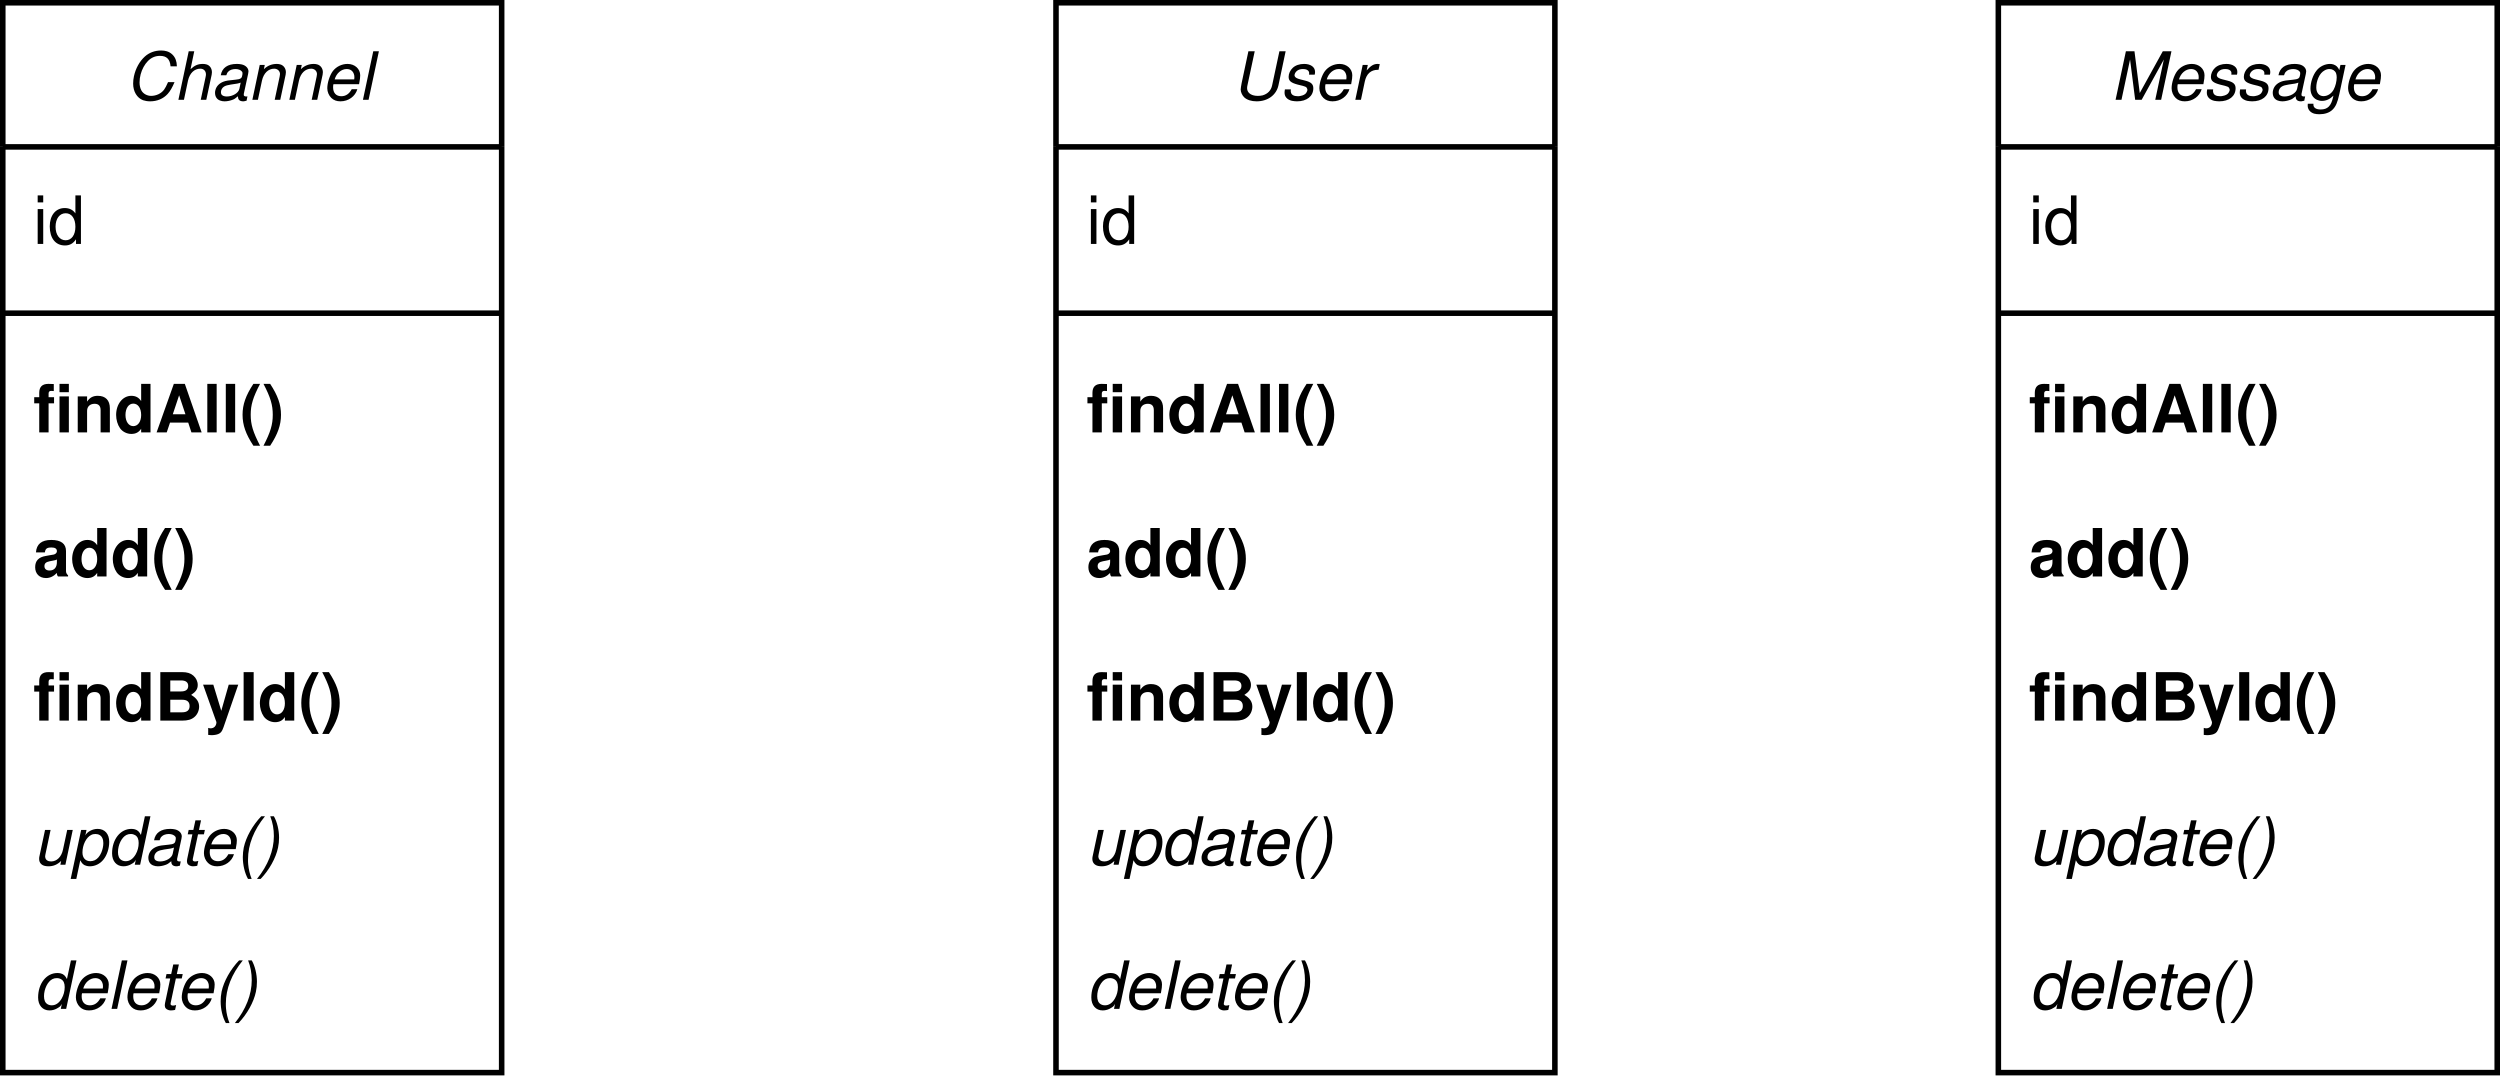
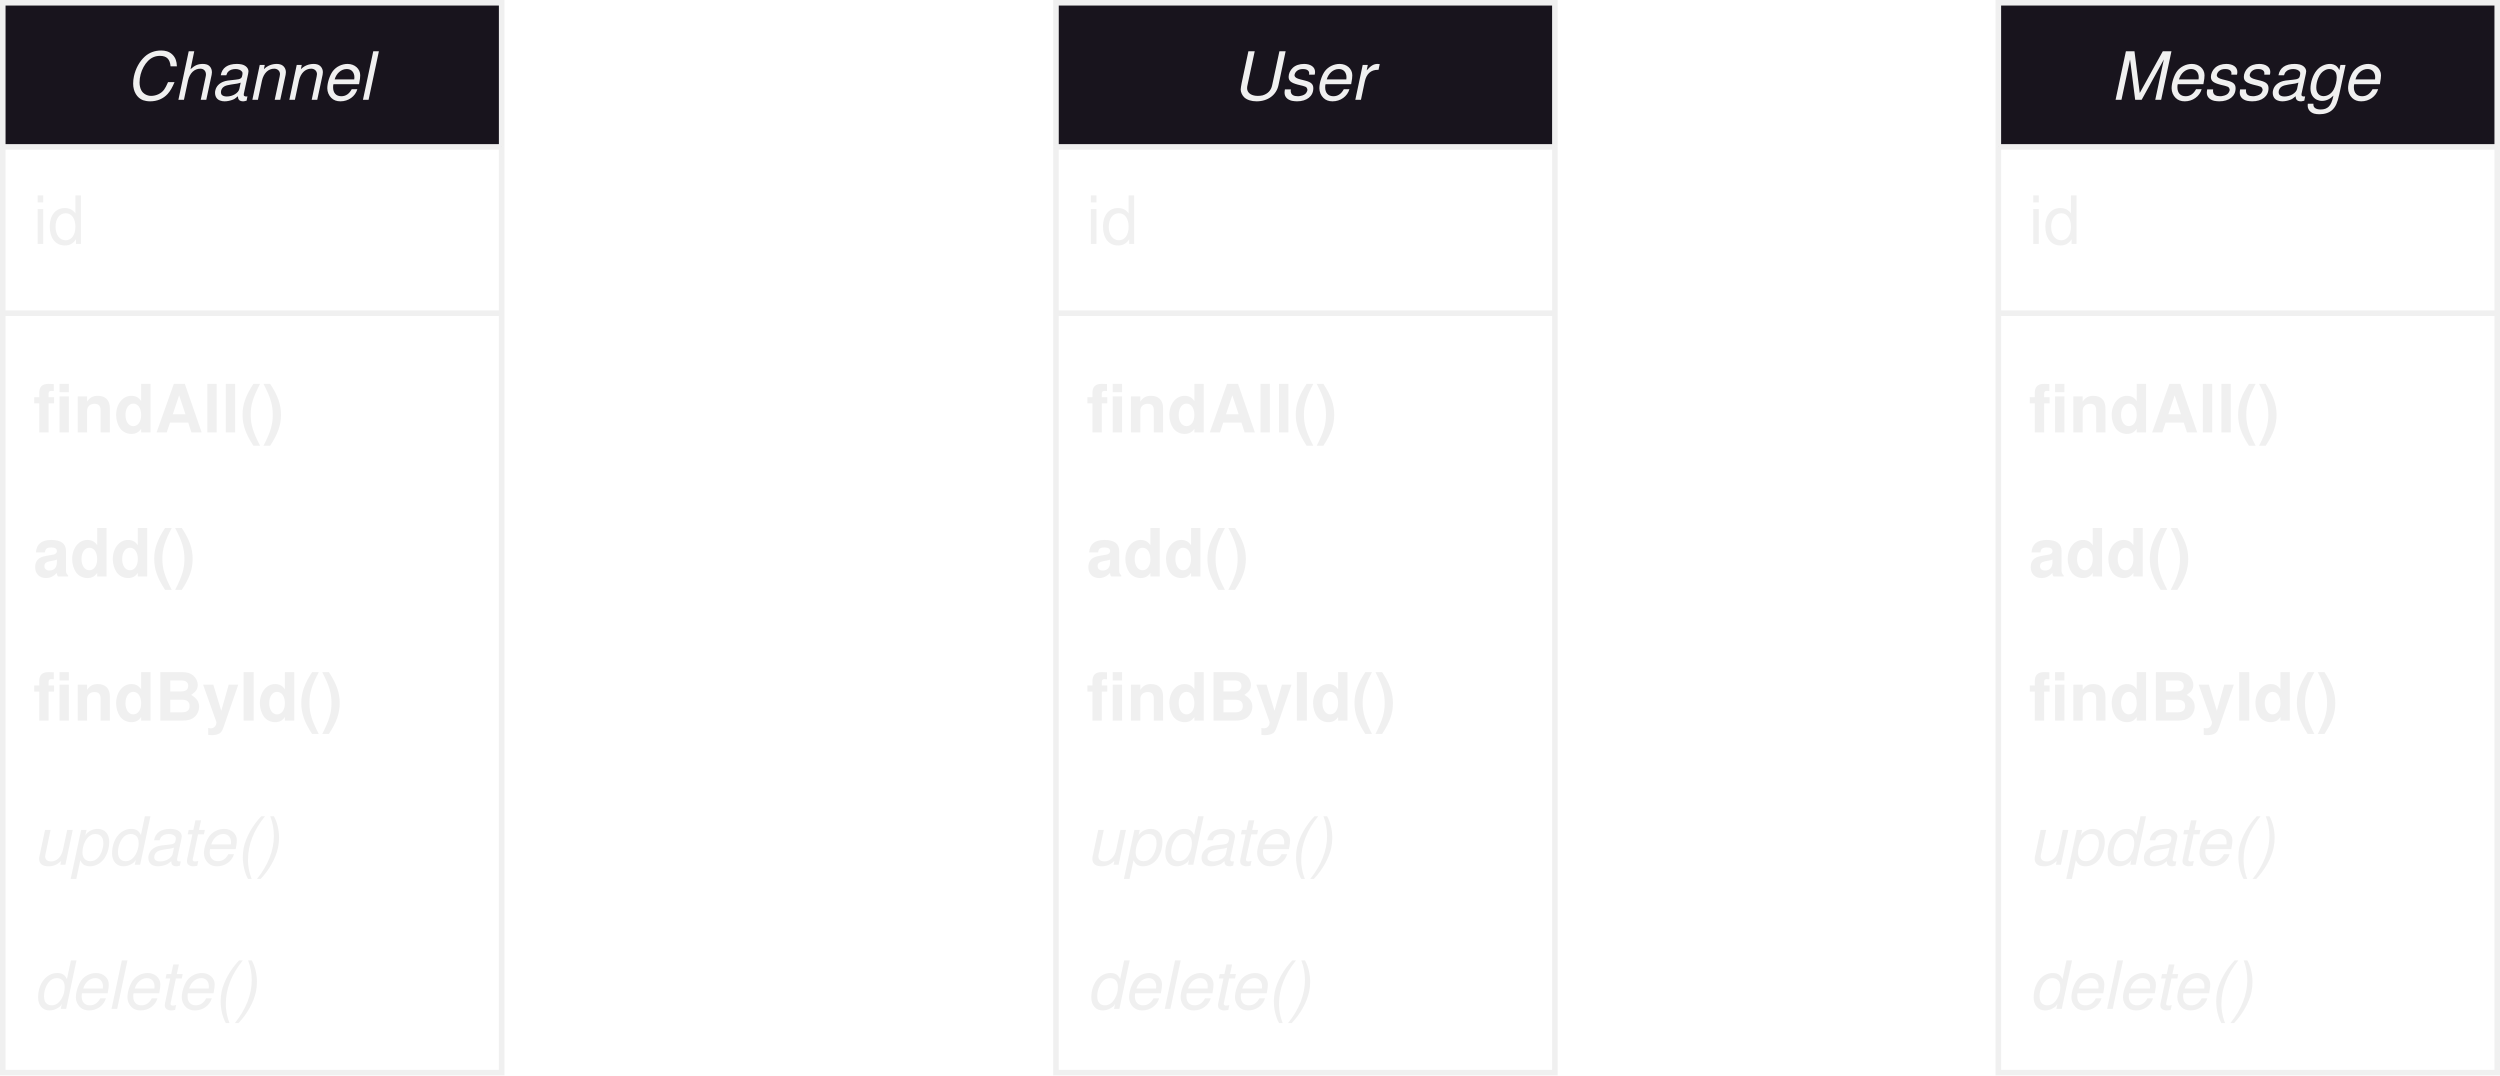
- <svg xmlns="http://www.w3.org/2000/svg" version="1.1" width="451px" height="194px" viewBox="-0.5 -0.5 451 194" content="&lt;mxfile host=&quot;drawio-plugin&quot; modified=&quot;2024-02-06T12:23:22.752Z&quot; agent=&quot;5.0 (Windows NT 10.0; Win64; x64) AppleWebKit/537.36 (KHTML, like Gecko) Chrome/111.0.0.0 Safari/537.36&quot; etag=&quot;3Kn4FtA7ST7o0dgQxN0-&quot; version=&quot;20.5.3&quot; type=&quot;embed&quot;&gt;&lt;diagram id=&quot;23iRSUPoRavnBvh4doch&quot; name=&quot;Page-1&quot;&gt;7ZpdT9swFIZ/TaXtgqlO+nlJC2OTQELrpl2bxE0snDhyXNry63ecOF91oGEFX9BIlaiPv+LzvE76mgzcZbS7ETgJ77hP2MAZ+ruBezVwHDQdI/ijIvs84syneSAQ1NeNqsCKPhMdHOrohvokbTSUnDNJk2bQ43FMPNmIYSH4ttlszVlz1gQHxAisPMzM6F/qyzCPzpxpFf9BaBAWM6PJPK+JcNFYryQNsc+3tZB7PXCXgnOZf4t2S8JU8oq85P2+v1BbXpggsezSwck7PGG20WtbhhiSxvTlyX2x5nRLI4ZjKC3WPJYrXQNXvMCMBjF892BSIiDwRISkkK5LXSF5AlEvpMy/xXu+UZeWSuw9FqVFyAV9hmExgyoEAagWUpN3Jo0WK9UTwkOICpJCm/tivagM3eJU6jYeZwwnKX3ILlg1ibAIaLzgUvKoGIhvYp/4ulRiyQpS8McStOpvZlknXi2c7GohnfUbwiMixR6a6NqLSSFmvQfcoS5vK0XNdSisi2nuaiFrEQfl2OV0v0D0OA5gveV8MH5jOjQyp0OTlvkg+Y3pMAPGMZZkoTKW1tUFX2pLrUKZ5tr15xr6g5pD6UFKZU1mjKzliyJLE+zROLjN2lyNqsgvvSQV4tB3zTLAIfV9EmcCkFjiXCOKesJpLLM1jxfwgcwsh9/GgzFc0BLKqCrDRzUXcslj0AqmmSgICHBLlAhb5OJ0lsu+SeGIOA5h1bXRoPQKkpGBxADCaHYfCGVUbdfDPXKEVgR5V8MVeH4relcXyEDomgjdFlwMPxB2z1MqKVfji7ztAUYLpMZOJ1Kz00GNDVBrGvuXjH35+um2UP2R0/KQezOlSbeb7Xvsp4mBCft+j+goopm9W960dSct9j97Tsc5IdTtjvceoGYGqE3iw2+RT47JeQ9M7swaprmBCRwg6TF1wTQZWcNUOJAapz8pGLje+h2zfgbPFjf4svUbOb31U88NQ32f1vsd08uwXTD2zV/xLD9j93caK3v2D5lnJ2fl/07jZNEAIvNE5Wwc4GmQLFpA1H6acj4e8DRSNk0gMk9UzskFngjKog1E5rnKOfnAE0HZNILmucodSVP1X9DeC36sF3TGvRdUqzEEeLZecPbqbcGiFyxOKXov+J+s7HlBxzxL6b1gZ04WvWCxhXov+FZIFr1gy1spvRfsTsqmF2x5W6X3gp1BWfSCLW+r9F6wM6iP84JQrN42zX+5V+/sutf/AA==&lt;/diagram&gt;&lt;/mxfile&gt;">
+ <svg xmlns="http://www.w3.org/2000/svg" version="1.1" width="451px" height="194px" viewBox="-0.5 -0.5 451 194" content="&lt;mxfile host=&quot;Electron&quot; modified=&quot;2024-02-06T13:56:07.452Z&quot; agent=&quot;Mozilla/5.0 (Windows NT 10.0; Win64; x64) AppleWebKit/537.36 (KHTML, like Gecko) draw.io/22.1.2 Chrome/114.0.574.289 Electron/25.9.4 Safari/537.36&quot; etag=&quot;0lJ9qPJjROOLQ8ZWTWk1&quot; version=&quot;22.1.2&quot; type=&quot;device&quot;&gt;&lt;diagram id=&quot;23iRSUPoRavnBvh4doch&quot; name=&quot;Page-1&quot;&gt;7Zpdb9owFIZ/DdJ20QknQOGy0K6b1ErV2LRrl5jEqhNHjinQX7/jxPnC6SCstaYmElLx8Vd8ntcJr5uBuwh3twLHwT33CBs4Q283cK8HjoNmCMEfFdlnkSkaZQFfUE83KgNL+kJ0cKijG+qRpNZQcs4kjevBFY8ispK1GBaCb+vN1pzVZ42xT4zAcoWZGf1NPRnoVTiXZfwboX6Qz4wms6wmxHljvZIkwB7fVkLuzcBdCM5l9i3cLQhTycvzkvX7+kptcWGCRPKUDk7W4RmzjV7bIsCQNKYvT+7zNSdbGjIcQWm+5pFc6hq44jlm1I/g+womJQICz0RICum60hWSxxBdBZR5d3jPN+rSEolXT3lpHnBBX2BYzKAKQQCqhdTknUmtxVL1hPAQooIk0OYhXy8qQnc4kbrNijOG44Q+phesmoRY+DSacyl5mA/EN5FHPF0qsKQFKfhTAVr1N7OsE68WTnaVkM76LeEhkWIPTXTtxSQXs94D7lCXt6WiZjoUVMU0c7WQtYj9Yuxiuh8gehz5sN5iPhi/Nh0amdOhScN8kPzadJgB4whLMlcZS6rqgi+VpZahVHPN+nMN/UHNofQgpbIiM0bW8lWRJTFe0ci/S9tcj8rID70kFeLQd81SwAH1PBKlApBY4kwjinrMaSTTNY/n8IHMLIZfxoMxXNACyqgsw0c1F3LBI9AKpqkoCAhwS5QIG+TinCyXfZ3CEXEcwqpqo0bpL0hGBhIDCKPpfSCQYbldD/fIEVoh5F0Nl+P5qehdXyADoWsidBtwMfxI2ANPqKRcjS+ytgcYLZAaOyeRmv47qLEBak0j74qxT58/3BaqPnIaHnKtKU1Ou9m+xX6aGJiw5/WIjiKa2rvlXTbupPn+e8/pOCeETrvjvQWoqQFqE3vwW+SDY3LeApM7tYZpZmACB0h6TKdgmoysYcodSIXTrwQMXG/93tf6jZze+qnnhqG+Tni/Ytf9j+Yvf5b37u9MVvbsHzLPTjrr/9pzsmgAkXmi0kkH2B6SRQuImk9TuukB25OyaQKReaLSVRd4BiiLNhCZ5ypd9YFngLJpBM1zlXuSJOq/oL0XfF8v6Ix7L6hWYwiwG15werJg7HvB/JSi94JnsrLnBR3zLKW7XrA1J4teMN9CnfeCrSFZ9IINb6V02Au2JmXTCza8rdJZL9gelEUv2PC2Sme9YHtQ7+cFoVi+bZr9ci/f2XVv/gA=&lt;/diagram&gt;&lt;/mxfile&gt;" style="background-color: rgb(24, 20, 29);">
  <defs>
    <clipPath id="mx-clip-4-31-82-26-0">
      <rect x="4" y="31" width="82" height="26" />
    </clipPath>
    <clipPath id="mx-clip-4-65-82-26-0">
      <rect x="4" y="65" width="82" height="26" />
    </clipPath>
    <clipPath id="mx-clip-4-91-82-26-0">
      <rect x="4" y="91" width="82" height="26" />
    </clipPath>
    <clipPath id="mx-clip-4-117-82-26-0">
      <rect x="4" y="117" width="82" height="26" />
    </clipPath>
    <clipPath id="mx-clip-4-143-82-26-0">
      <rect x="4" y="143" width="82" height="26" />
    </clipPath>
    <clipPath id="mx-clip-4-169-82-26-0">
      <rect x="4" y="169" width="82" height="26" />
    </clipPath>
    <clipPath id="mx-clip-194-31-82-26-0">
      <rect x="194" y="31" width="82" height="26" />
    </clipPath>
    <clipPath id="mx-clip-194-65-82-26-0">
      <rect x="194" y="65" width="82" height="26" />
    </clipPath>
    <clipPath id="mx-clip-194-91-82-26-0">
      <rect x="194" y="91" width="82" height="26" />
    </clipPath>
    <clipPath id="mx-clip-194-117-82-26-0">
      <rect x="194" y="117" width="82" height="26" />
    </clipPath>
    <clipPath id="mx-clip-194-143-82-26-0">
      <rect x="194" y="143" width="82" height="26" />
    </clipPath>
    <clipPath id="mx-clip-194-169-82-26-0">
      <rect x="194" y="169" width="82" height="26" />
    </clipPath>
    <clipPath id="mx-clip-364-31-82-26-0">
      <rect x="364" y="31" width="82" height="26" />
    </clipPath>
    <clipPath id="mx-clip-364-65-82-26-0">
      <rect x="364" y="65" width="82" height="26" />
    </clipPath>
    <clipPath id="mx-clip-364-91-82-26-0">
      <rect x="364" y="91" width="82" height="26" />
    </clipPath>
    <clipPath id="mx-clip-364-117-82-26-0">
      <rect x="364" y="117" width="82" height="26" />
    </clipPath>
    <clipPath id="mx-clip-364-143-82-26-0">
      <rect x="364" y="143" width="82" height="26" />
    </clipPath>
    <clipPath id="mx-clip-364-169-82-26-0">
      <rect x="364" y="169" width="82" height="26" />
    </clipPath>
  </defs>
  <g>
-     <path d="M 0 26 L 0 0 L 90 0 L 90 26" fill="rgb(255, 255, 255)" stroke="rgb(0, 0, 0)" stroke-miterlimit="10" pointer-events="all" />
-     <path d="M 0 26 L 0 193 L 90 193 L 90 26" fill="none" stroke="rgb(0, 0, 0)" stroke-miterlimit="10" pointer-events="none" />
-     <path d="M 0 26 L 90 26" fill="none" stroke="rgb(0, 0, 0)" stroke-miterlimit="10" pointer-events="none" />
-     <g fill="rgb(0, 0, 0)" font-family="Helvetica" font-style="italic" pointer-events="none" text-anchor="middle" font-size="12px">
+     <path d="M 0 26 L 0 0 L 90 0 L 90 26" fill="rgb(24, 20, 29)" stroke="rgb(240, 240, 240)" stroke-miterlimit="10" pointer-events="all" />
+     <path d="M 0 26 L 0 193 L 90 193 L 90 26" fill="none" stroke="rgb(240, 240, 240)" stroke-miterlimit="10" pointer-events="none" />
+     <path d="M 0 26 L 90 26" fill="none" stroke="rgb(240, 240, 240)" stroke-miterlimit="10" pointer-events="none" />
+     <g fill="rgb(240, 240, 240)" font-family="Helvetica" font-style="italic" text-anchor="middle" font-size="12px">
      <text x="44.5" y="17.5">Channel</text>
    </g>
-     <g fill="rgb(0, 0, 0)" font-family="Helvetica" pointer-events="none" clip-path="url(#mx-clip-4-31-82-26-0)" font-size="12px">
+     <rect x="0" y="26" width="90" height="26" fill="none" stroke="none" pointer-events="all" />
+     <g fill="rgb(240, 240, 240)" font-family="Helvetica" clip-path="url(#mx-clip-4-31-82-26-0)" font-size="12px">
      <text x="5.5" y="43.5">id</text>
    </g>
-     <path d="M 0 56 L 90 56" fill="none" stroke="rgb(0, 0, 0)" stroke-miterlimit="10" pointer-events="none" />
-     <g fill="rgb(0, 0, 0)" font-family="Helvetica" font-weight="bold" pointer-events="none" clip-path="url(#mx-clip-4-65-82-26-0)" font-size="12px">
+     <path d="M 0 56 L 90 56" fill="none" stroke="rgb(240, 240, 240)" stroke-miterlimit="10" pointer-events="all" />
+     <rect x="0" y="60" width="90" height="26" fill="none" stroke="none" pointer-events="all" />
+     <g fill="rgb(240, 240, 240)" font-family="Helvetica" font-weight="bold" clip-path="url(#mx-clip-4-65-82-26-0)" font-size="12px">
      <text x="5.5" y="77.5">findAll()</text>
    </g>
-     <g fill="rgb(0, 0, 0)" font-family="Helvetica" font-weight="bold" pointer-events="none" clip-path="url(#mx-clip-4-91-82-26-0)" font-size="12px">
+     <rect x="0" y="86" width="90" height="26" fill="none" stroke="none" pointer-events="all" />
+     <g fill="rgb(240, 240, 240)" font-family="Helvetica" font-weight="bold" clip-path="url(#mx-clip-4-91-82-26-0)" font-size="12px">
      <text x="5.5" y="103.5">add()</text>
    </g>
-     <g fill="rgb(0, 0, 0)" font-family="Helvetica" font-weight="bold" pointer-events="none" clip-path="url(#mx-clip-4-117-82-26-0)" font-size="12px">
+     <rect x="0" y="112" width="90" height="26" fill="none" stroke="none" pointer-events="all" />
+     <g fill="rgb(240, 240, 240)" font-family="Helvetica" font-weight="bold" clip-path="url(#mx-clip-4-117-82-26-0)" font-size="12px">
      <text x="5.5" y="129.5">findById()</text>
    </g>
-     <g fill="rgb(0, 0, 0)" font-family="Helvetica" font-style="italic" pointer-events="none" clip-path="url(#mx-clip-4-143-82-26-0)" font-size="12px">
+     <rect x="0" y="138" width="90" height="26" fill="none" stroke="none" pointer-events="all" />
+     <g fill="rgb(240, 240, 240)" font-family="Helvetica" font-style="italic" clip-path="url(#mx-clip-4-143-82-26-0)" font-size="12px">
      <text x="5.5" y="155.5">update()</text>
    </g>
-     <g fill="rgb(0, 0, 0)" font-family="Helvetica" font-style="italic" pointer-events="none" clip-path="url(#mx-clip-4-169-82-26-0)" font-size="12px">
+     <rect x="0" y="164" width="90" height="26" fill="none" stroke="none" pointer-events="all" />
+     <g fill="rgb(240, 240, 240)" font-family="Helvetica" font-style="italic" clip-path="url(#mx-clip-4-169-82-26-0)" font-size="12px">
      <text x="5.5" y="181.5">delete()</text>
    </g>
-     <path d="M 190 26 L 190 0 L 280 0 L 280 26" fill="rgb(255, 255, 255)" stroke="rgb(0, 0, 0)" stroke-miterlimit="10" pointer-events="none" />
-     <path d="M 190 26 L 190 193 L 280 193 L 280 26" fill="none" stroke="rgb(0, 0, 0)" stroke-miterlimit="10" pointer-events="none" />
-     <path d="M 190 26 L 280 26" fill="none" stroke="rgb(0, 0, 0)" stroke-miterlimit="10" pointer-events="none" />
-     <g fill="rgb(0, 0, 0)" font-family="Helvetica" font-style="italic" pointer-events="none" text-anchor="middle" font-size="12px">
+     <path d="M 190 26 L 190 0 L 280 0 L 280 26" fill="rgb(24, 20, 29)" stroke="rgb(240, 240, 240)" stroke-miterlimit="10" pointer-events="all" />
+     <path d="M 190 26 L 190 193 L 280 193 L 280 26" fill="none" stroke="rgb(240, 240, 240)" stroke-miterlimit="10" pointer-events="none" />
+     <path d="M 190 26 L 280 26" fill="none" stroke="rgb(240, 240, 240)" stroke-miterlimit="10" pointer-events="none" />
+     <g fill="rgb(240, 240, 240)" font-family="Helvetica" font-style="italic" text-anchor="middle" font-size="12px">
      <text x="234.5" y="17.5">User</text>
    </g>
-     <g fill="rgb(0, 0, 0)" font-family="Helvetica" pointer-events="none" clip-path="url(#mx-clip-194-31-82-26-0)" font-size="12px">
+     <rect x="190" y="26" width="90" height="26" fill="none" stroke="none" pointer-events="all" />
+     <g fill="rgb(240, 240, 240)" font-family="Helvetica" clip-path="url(#mx-clip-194-31-82-26-0)" font-size="12px">
      <text x="195.5" y="43.5">id</text>
    </g>
-     <path d="M 190 56 L 280 56" fill="none" stroke="rgb(0, 0, 0)" stroke-miterlimit="10" pointer-events="none" />
-     <g fill="rgb(0, 0, 0)" font-family="Helvetica" font-weight="bold" pointer-events="none" clip-path="url(#mx-clip-194-65-82-26-0)" font-size="12px">
+     <path d="M 190 56 L 280 56" fill="none" stroke="rgb(240, 240, 240)" stroke-miterlimit="10" pointer-events="all" />
+     <rect x="190" y="60" width="90" height="26" fill="none" stroke="none" pointer-events="all" />
+     <g fill="rgb(240, 240, 240)" font-family="Helvetica" font-weight="bold" clip-path="url(#mx-clip-194-65-82-26-0)" font-size="12px">
      <text x="195.5" y="77.5">findAll()</text>
    </g>
-     <g fill="rgb(0, 0, 0)" font-family="Helvetica" font-weight="bold" pointer-events="none" clip-path="url(#mx-clip-194-91-82-26-0)" font-size="12px">
+     <rect x="190" y="86" width="90" height="26" fill="none" stroke="none" pointer-events="all" />
+     <g fill="rgb(240, 240, 240)" font-family="Helvetica" font-weight="bold" clip-path="url(#mx-clip-194-91-82-26-0)" font-size="12px">
      <text x="195.5" y="103.5">add()</text>
    </g>
-     <g fill="rgb(0, 0, 0)" font-family="Helvetica" font-weight="bold" pointer-events="none" clip-path="url(#mx-clip-194-117-82-26-0)" font-size="12px">
+     <rect x="190" y="112" width="90" height="26" fill="none" stroke="none" pointer-events="all" />
+     <g fill="rgb(240, 240, 240)" font-family="Helvetica" font-weight="bold" clip-path="url(#mx-clip-194-117-82-26-0)" font-size="12px">
      <text x="195.5" y="129.5">findById()</text>
    </g>
-     <g fill="rgb(0, 0, 0)" font-family="Helvetica" font-style="italic" pointer-events="none" clip-path="url(#mx-clip-194-143-82-26-0)" font-size="12px">
+     <rect x="190" y="138" width="90" height="26" fill="none" stroke="none" pointer-events="all" />
+     <g fill="rgb(240, 240, 240)" font-family="Helvetica" font-style="italic" clip-path="url(#mx-clip-194-143-82-26-0)" font-size="12px">
      <text x="195.5" y="155.5">update()</text>
    </g>
-     <g fill="rgb(0, 0, 0)" font-family="Helvetica" font-style="italic" pointer-events="none" clip-path="url(#mx-clip-194-169-82-26-0)" font-size="12px">
+     <rect x="190" y="164" width="90" height="26" fill="none" stroke="none" pointer-events="all" />
+     <g fill="rgb(240, 240, 240)" font-family="Helvetica" font-style="italic" clip-path="url(#mx-clip-194-169-82-26-0)" font-size="12px">
      <text x="195.5" y="181.5">delete()</text>
    </g>
-     <path d="M 360 26 L 360 0 L 450 0 L 450 26" fill="rgb(255, 255, 255)" stroke="rgb(0, 0, 0)" stroke-miterlimit="10" pointer-events="none" />
-     <path d="M 360 26 L 360 193 L 450 193 L 450 26" fill="none" stroke="rgb(0, 0, 0)" stroke-miterlimit="10" pointer-events="none" />
-     <path d="M 360 26 L 450 26" fill="none" stroke="rgb(0, 0, 0)" stroke-miterlimit="10" pointer-events="none" />
-     <g fill="rgb(0, 0, 0)" font-family="Helvetica" font-style="italic" pointer-events="none" text-anchor="middle" font-size="12px">
+     <path d="M 360 26 L 360 0 L 450 0 L 450 26" fill="rgb(24, 20, 29)" stroke="rgb(240, 240, 240)" stroke-miterlimit="10" pointer-events="all" />
+     <path d="M 360 26 L 360 193 L 450 193 L 450 26" fill="none" stroke="rgb(240, 240, 240)" stroke-miterlimit="10" pointer-events="none" />
+     <path d="M 360 26 L 450 26" fill="none" stroke="rgb(240, 240, 240)" stroke-miterlimit="10" pointer-events="none" />
+     <g fill="rgb(240, 240, 240)" font-family="Helvetica" font-style="italic" text-anchor="middle" font-size="12px">
      <text x="404.5" y="17.5">Message</text>
    </g>
-     <g fill="rgb(0, 0, 0)" font-family="Helvetica" pointer-events="none" clip-path="url(#mx-clip-364-31-82-26-0)" font-size="12px">
+     <rect x="360" y="26" width="90" height="26" fill="none" stroke="none" pointer-events="all" />
+     <g fill="rgb(240, 240, 240)" font-family="Helvetica" clip-path="url(#mx-clip-364-31-82-26-0)" font-size="12px">
      <text x="365.5" y="43.5">id</text>
    </g>
-     <path d="M 360 56 L 450 56" fill="none" stroke="rgb(0, 0, 0)" stroke-miterlimit="10" pointer-events="none" />
-     <g fill="rgb(0, 0, 0)" font-family="Helvetica" font-weight="bold" pointer-events="none" clip-path="url(#mx-clip-364-65-82-26-0)" font-size="12px">
+     <path d="M 360 56 L 450 56" fill="none" stroke="rgb(240, 240, 240)" stroke-miterlimit="10" pointer-events="all" />
+     <rect x="360" y="60" width="90" height="26" fill="none" stroke="none" pointer-events="all" />
+     <g fill="rgb(240, 240, 240)" font-family="Helvetica" font-weight="bold" clip-path="url(#mx-clip-364-65-82-26-0)" font-size="12px">
      <text x="365.5" y="77.5">findAll()</text>
    </g>
-     <g fill="rgb(0, 0, 0)" font-family="Helvetica" font-weight="bold" pointer-events="none" clip-path="url(#mx-clip-364-91-82-26-0)" font-size="12px">
+     <rect x="360" y="86" width="90" height="26" fill="none" stroke="none" pointer-events="all" />
+     <g fill="rgb(240, 240, 240)" font-family="Helvetica" font-weight="bold" clip-path="url(#mx-clip-364-91-82-26-0)" font-size="12px">
      <text x="365.5" y="103.5">add()</text>
    </g>
-     <g fill="rgb(0, 0, 0)" font-family="Helvetica" font-weight="bold" pointer-events="none" clip-path="url(#mx-clip-364-117-82-26-0)" font-size="12px">
+     <rect x="360" y="112" width="90" height="26" fill="none" stroke="none" pointer-events="all" />
+     <g fill="rgb(240, 240, 240)" font-family="Helvetica" font-weight="bold" clip-path="url(#mx-clip-364-117-82-26-0)" font-size="12px">
      <text x="365.5" y="129.5">findById()</text>
    </g>
-     <g fill="rgb(0, 0, 0)" font-family="Helvetica" font-style="italic" pointer-events="none" clip-path="url(#mx-clip-364-143-82-26-0)" font-size="12px">
+     <rect x="360" y="138" width="90" height="26" fill="none" stroke="none" pointer-events="all" />
+     <g fill="rgb(240, 240, 240)" font-family="Helvetica" font-style="italic" clip-path="url(#mx-clip-364-143-82-26-0)" font-size="12px">
      <text x="365.5" y="155.5">update()</text>
    </g>
-     <g fill="rgb(0, 0, 0)" font-family="Helvetica" font-style="italic" pointer-events="none" clip-path="url(#mx-clip-364-169-82-26-0)" font-size="12px">
+     <rect x="360" y="164" width="90" height="26" fill="none" stroke="none" pointer-events="all" />
+     <g fill="rgb(240, 240, 240)" font-family="Helvetica" font-style="italic" clip-path="url(#mx-clip-364-169-82-26-0)" font-size="12px">
      <text x="365.5" y="181.5">delete()</text>
    </g>
  </g>
</svg>
